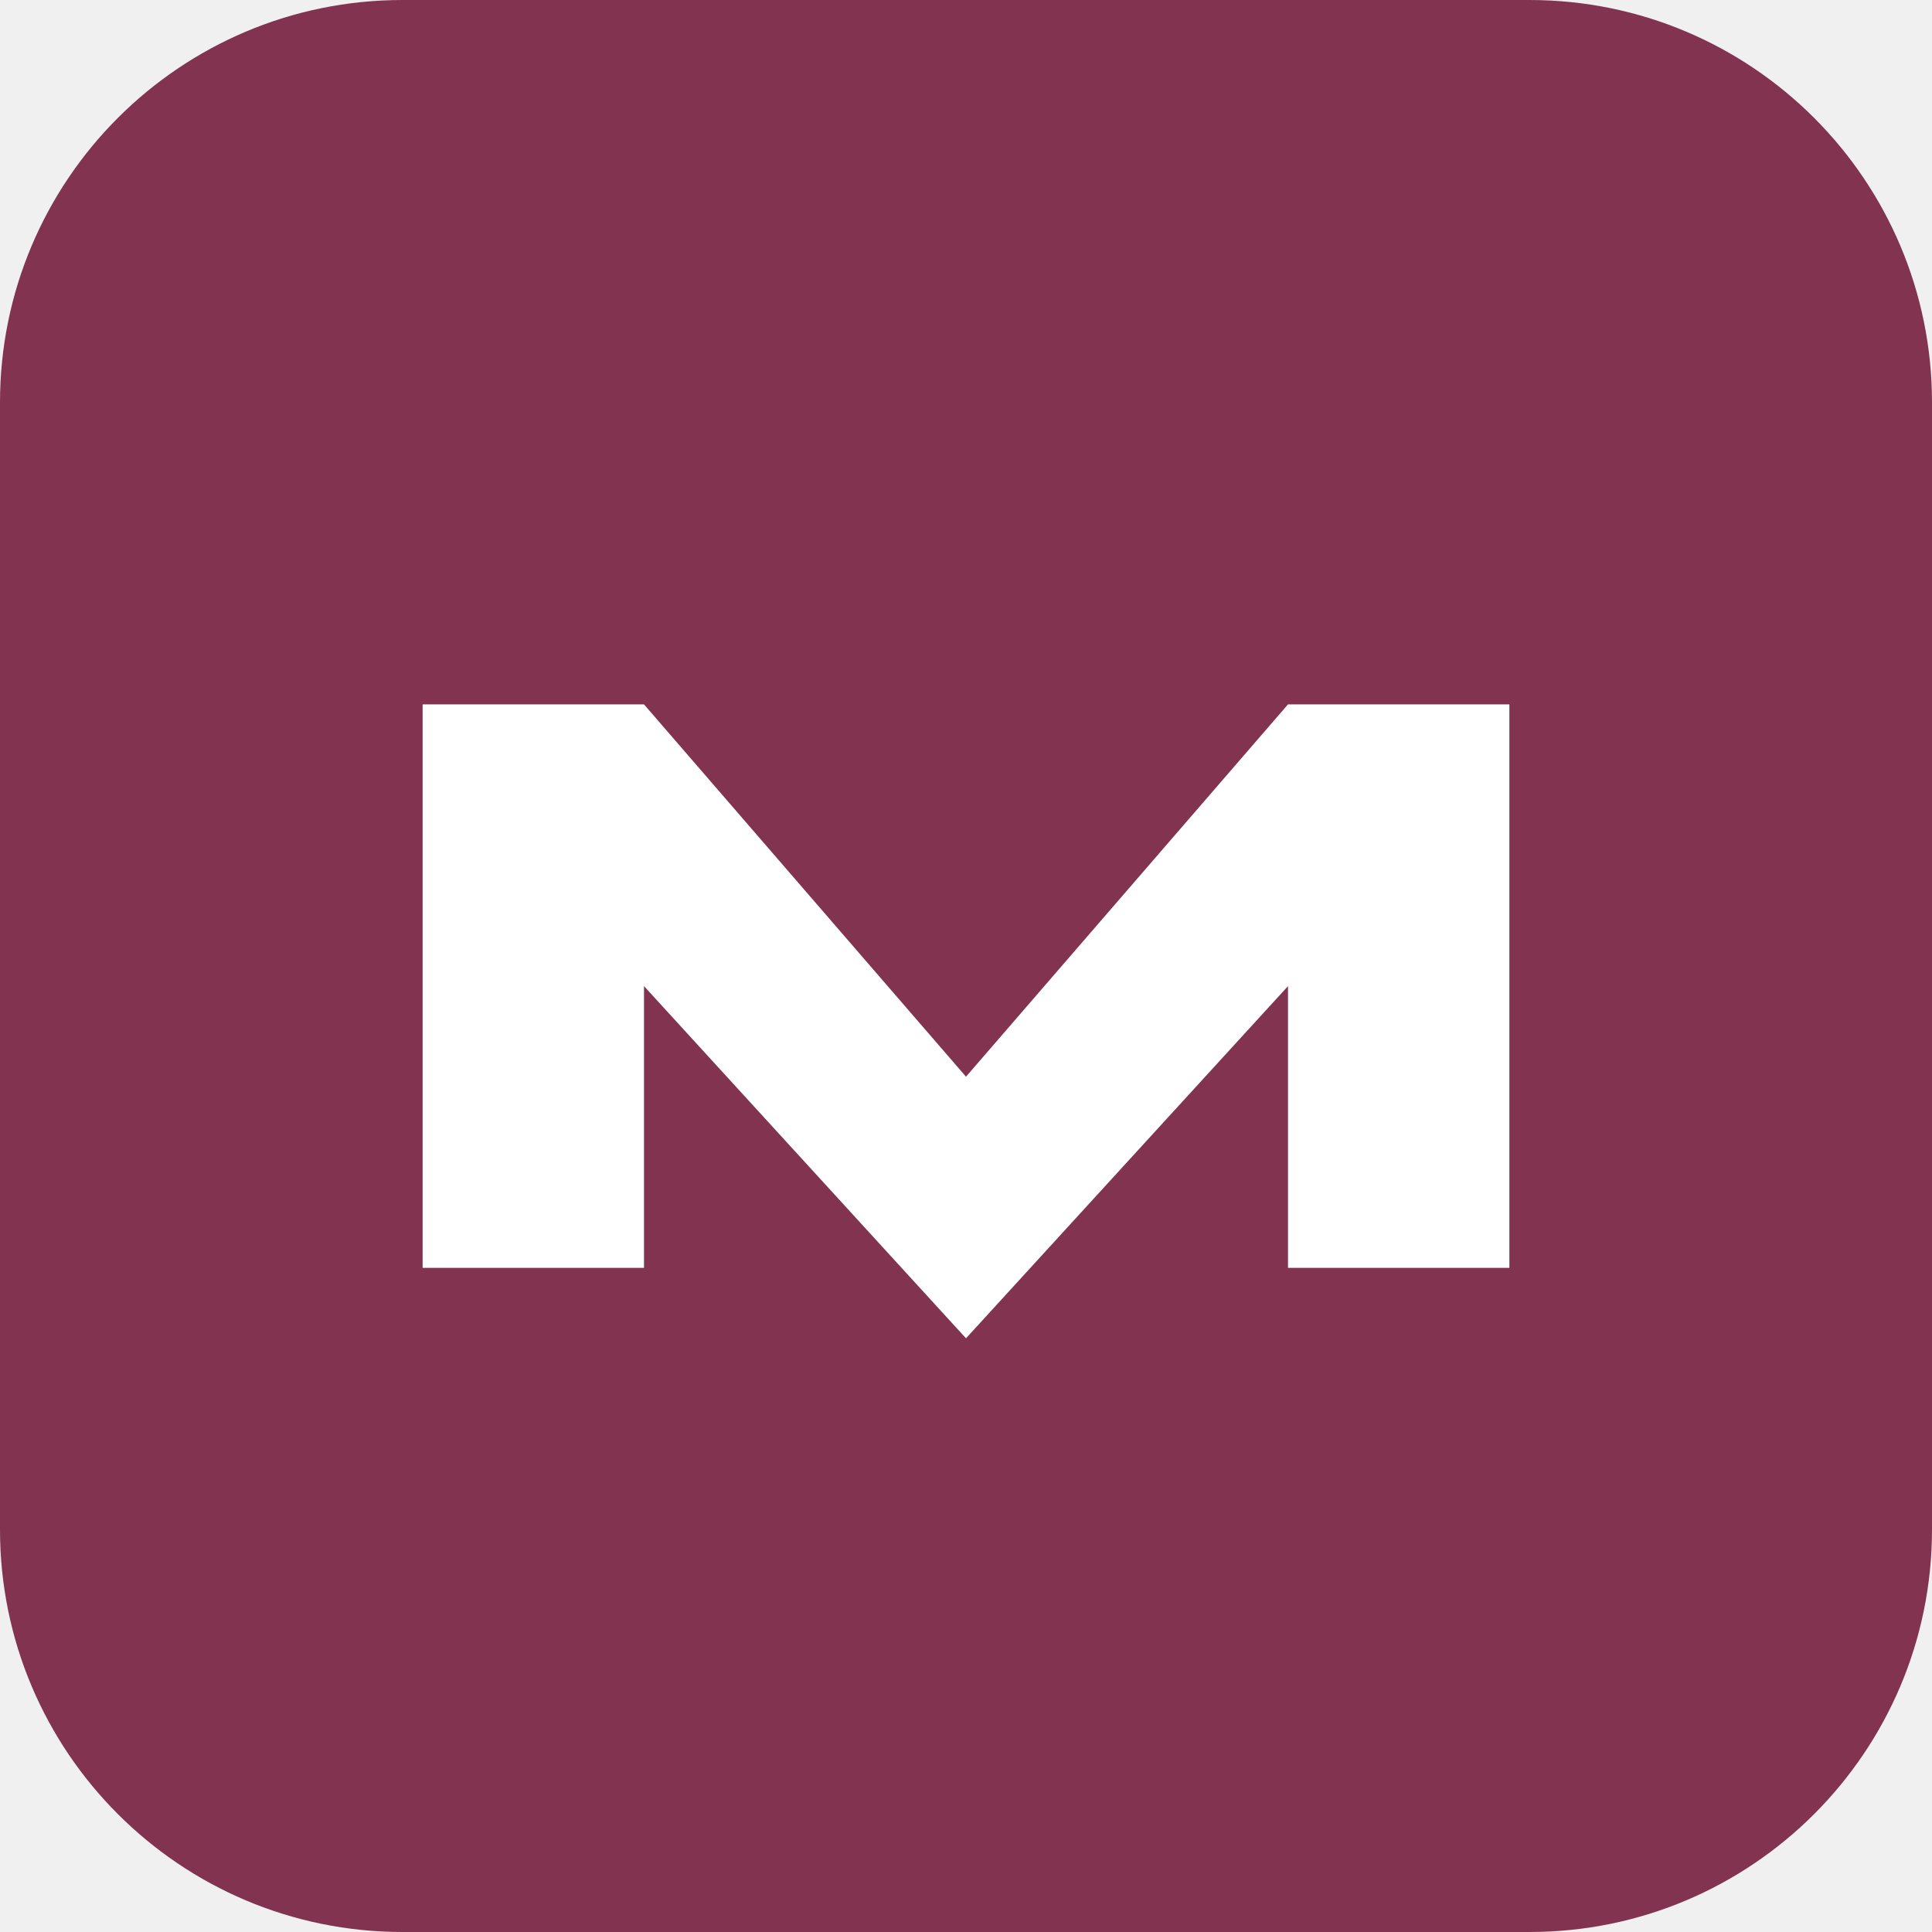
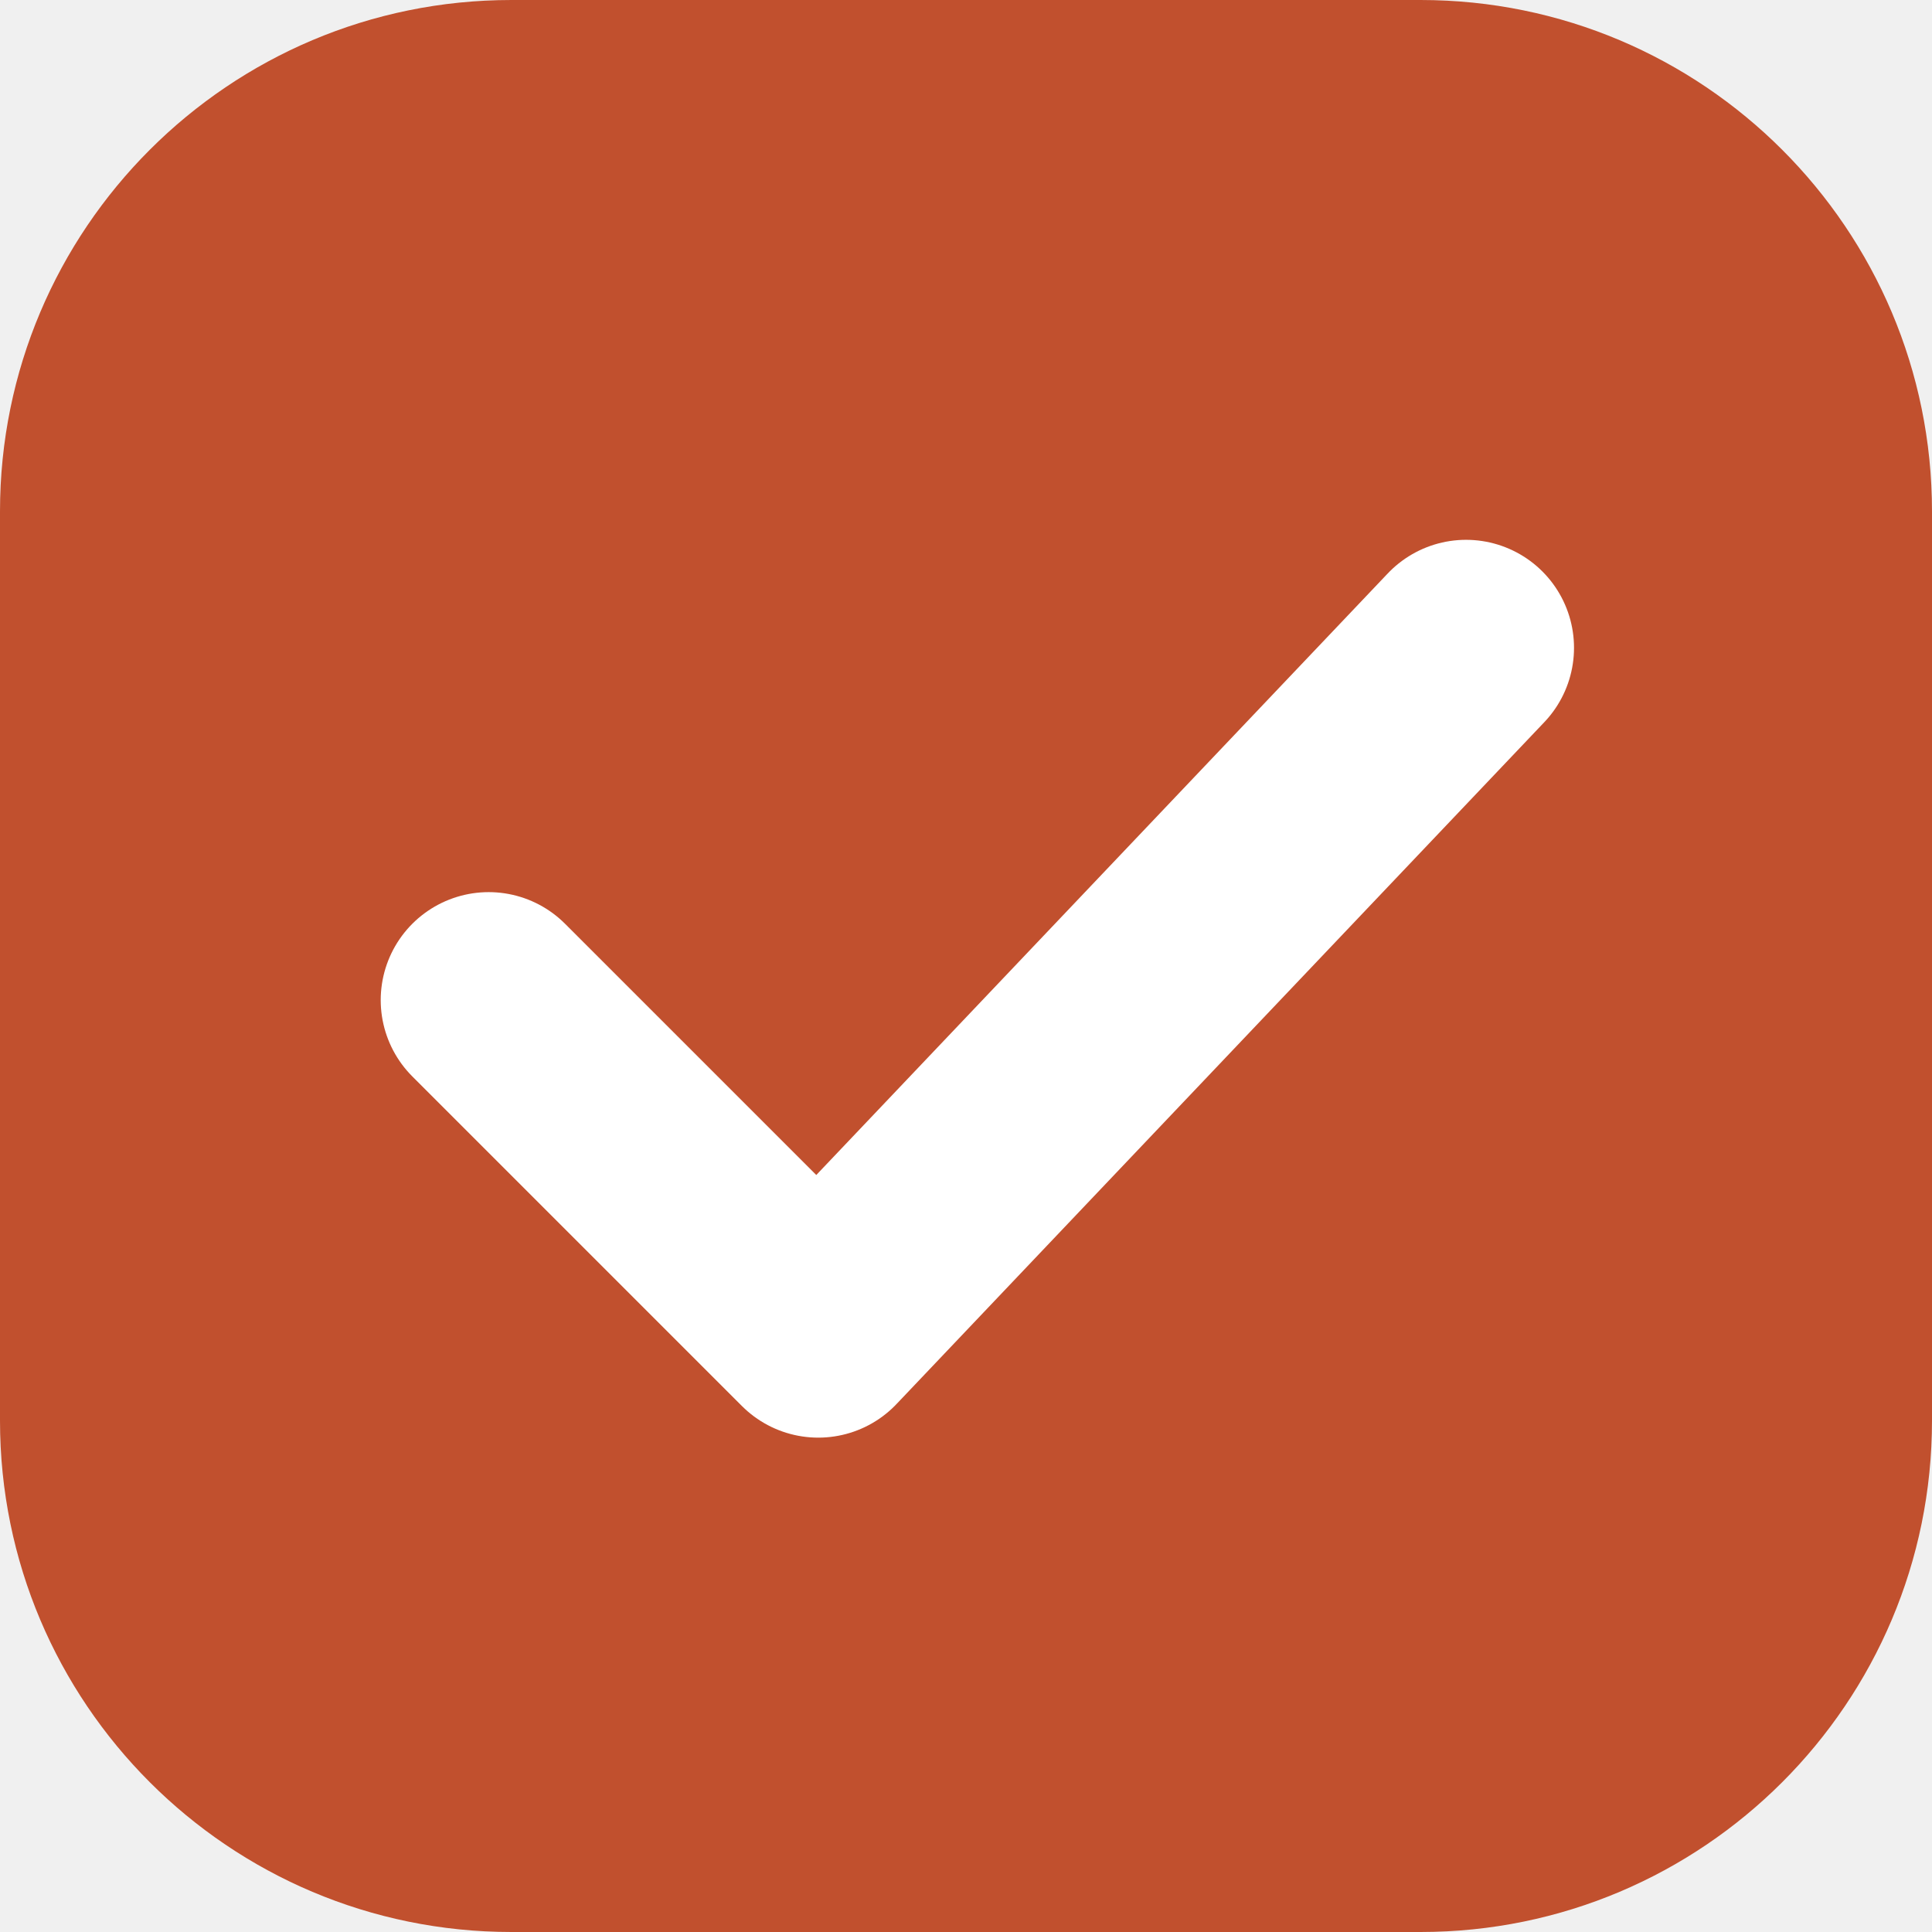
- <svg xmlns="http://www.w3.org/2000/svg" width="192" height="192" viewBox="0 0 192 192">
-   <rect width="192" height="192" rx="40" fill="#81334f" />
-   <path d="M42 126V70h22l32 37 32-37h22v56h-22V98l-32 35-32-35v28Z" fill="white" />
+ <svg xmlns="http://www.w3.org/2000/svg" viewBox="0 0 34 34">
+   <rect width="34" height="34" rx="9" fill="#C1502E" />
+   <path d="M8.6 17.6l5.8 5.8L25.8 11.4" fill="none" stroke="#fff" stroke-width="3.8" stroke-linecap="round" stroke-linejoin="round" />
</svg>
